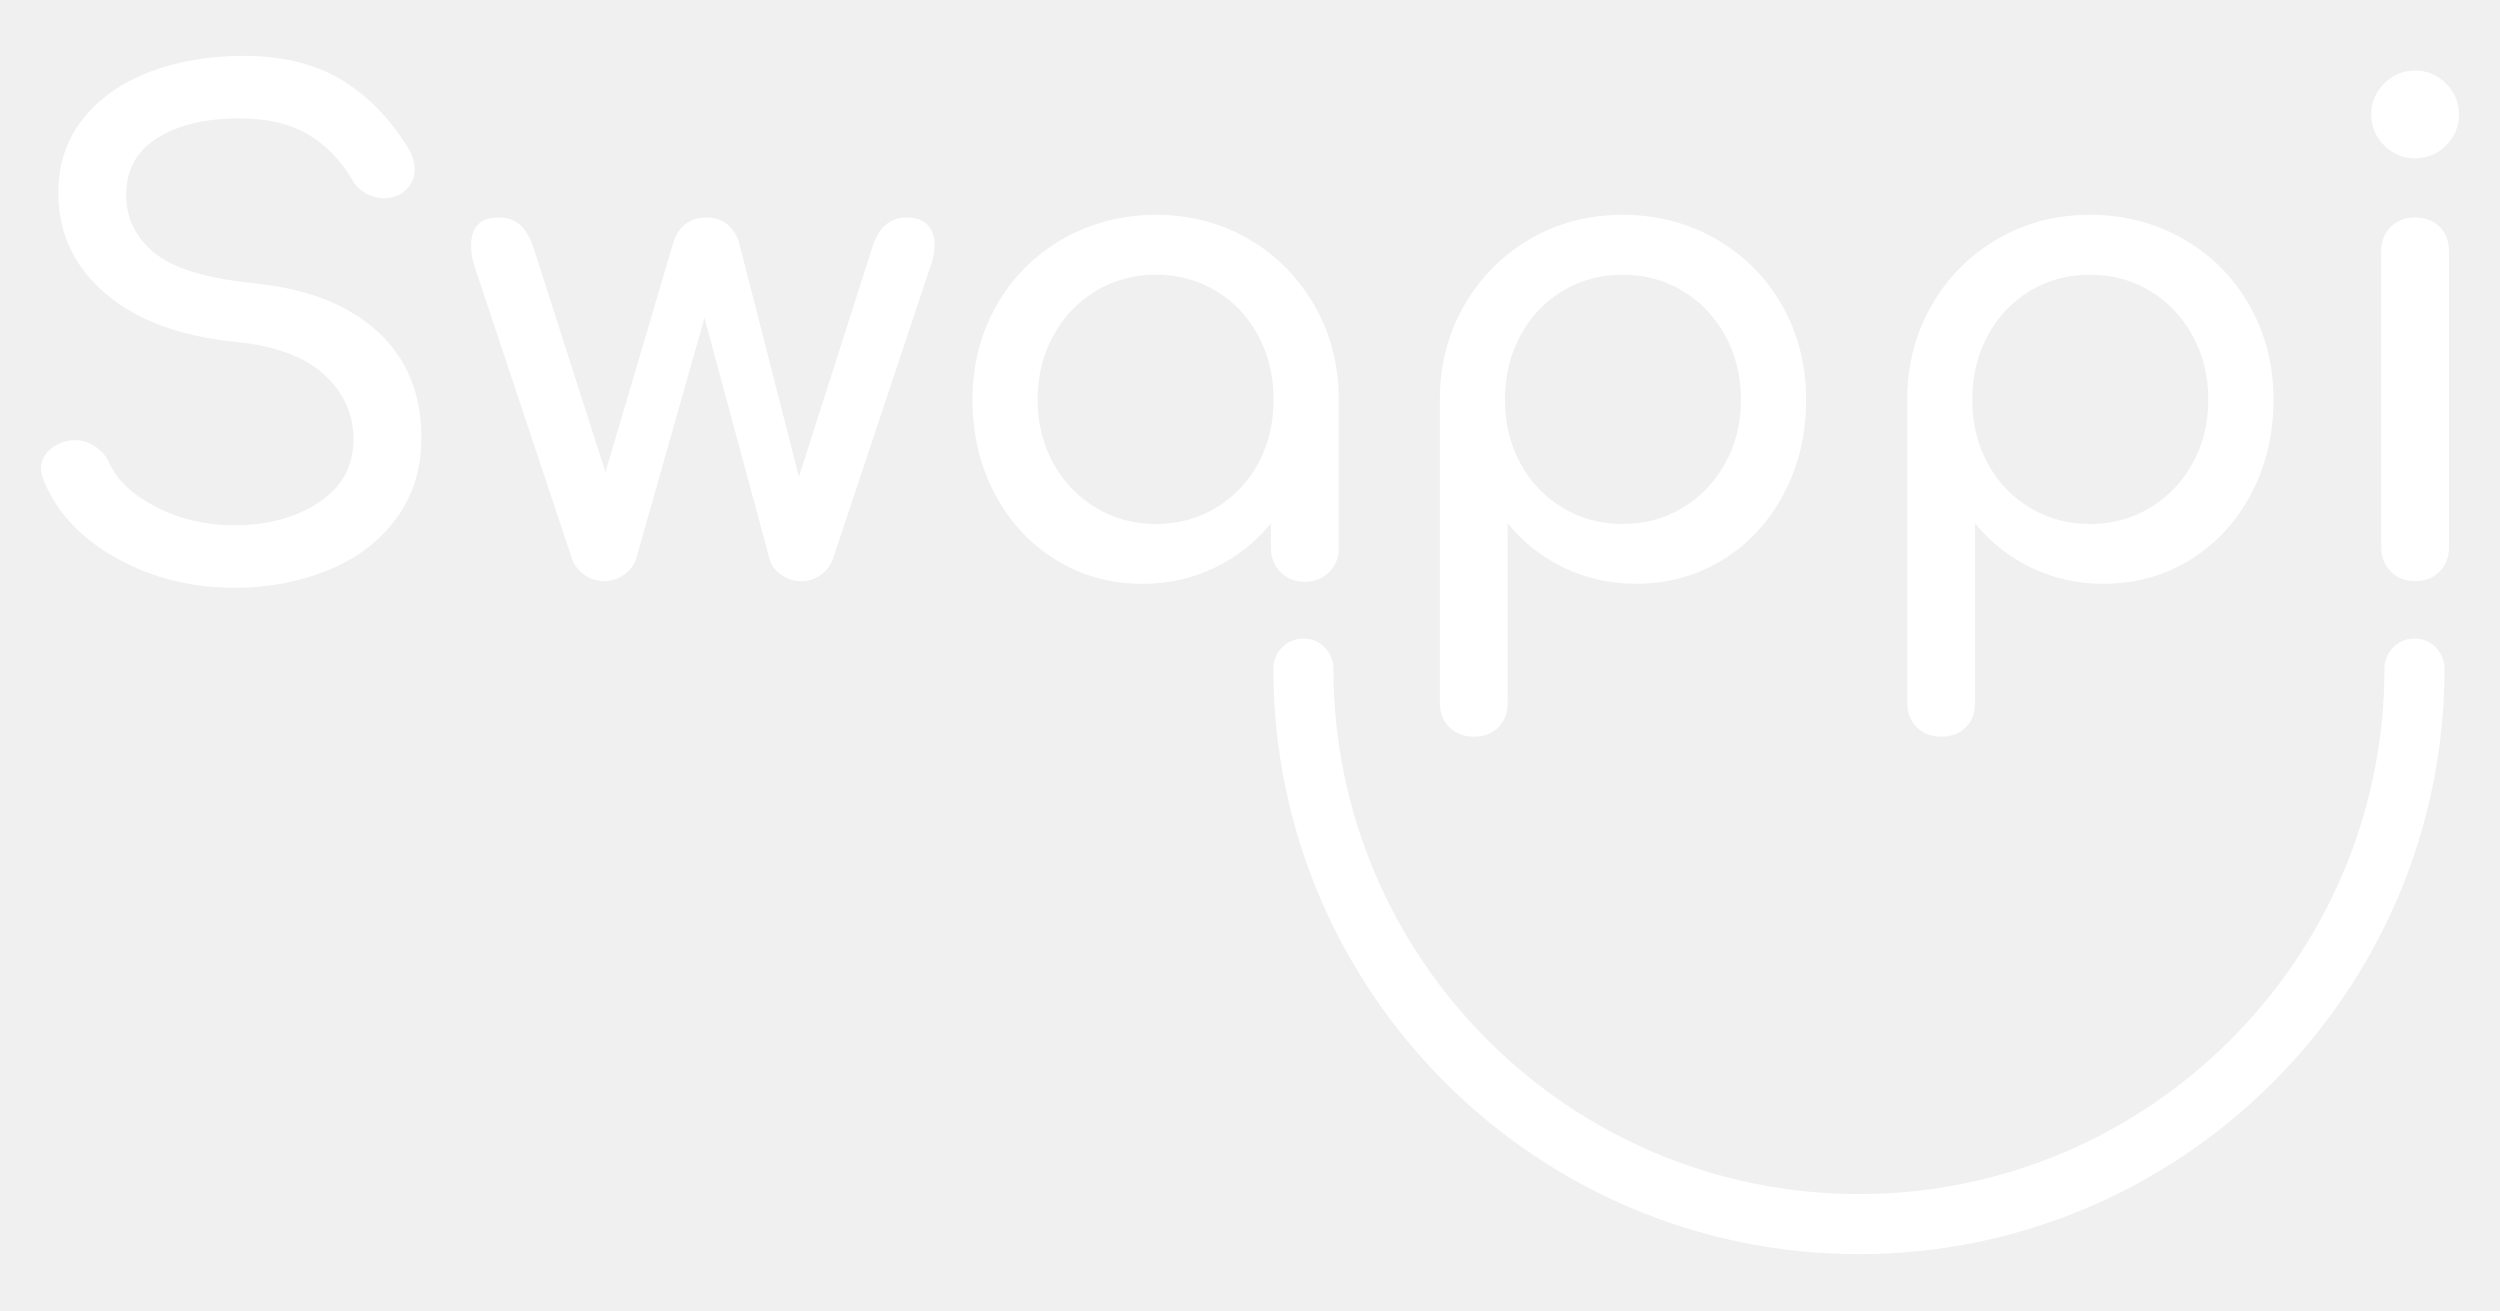
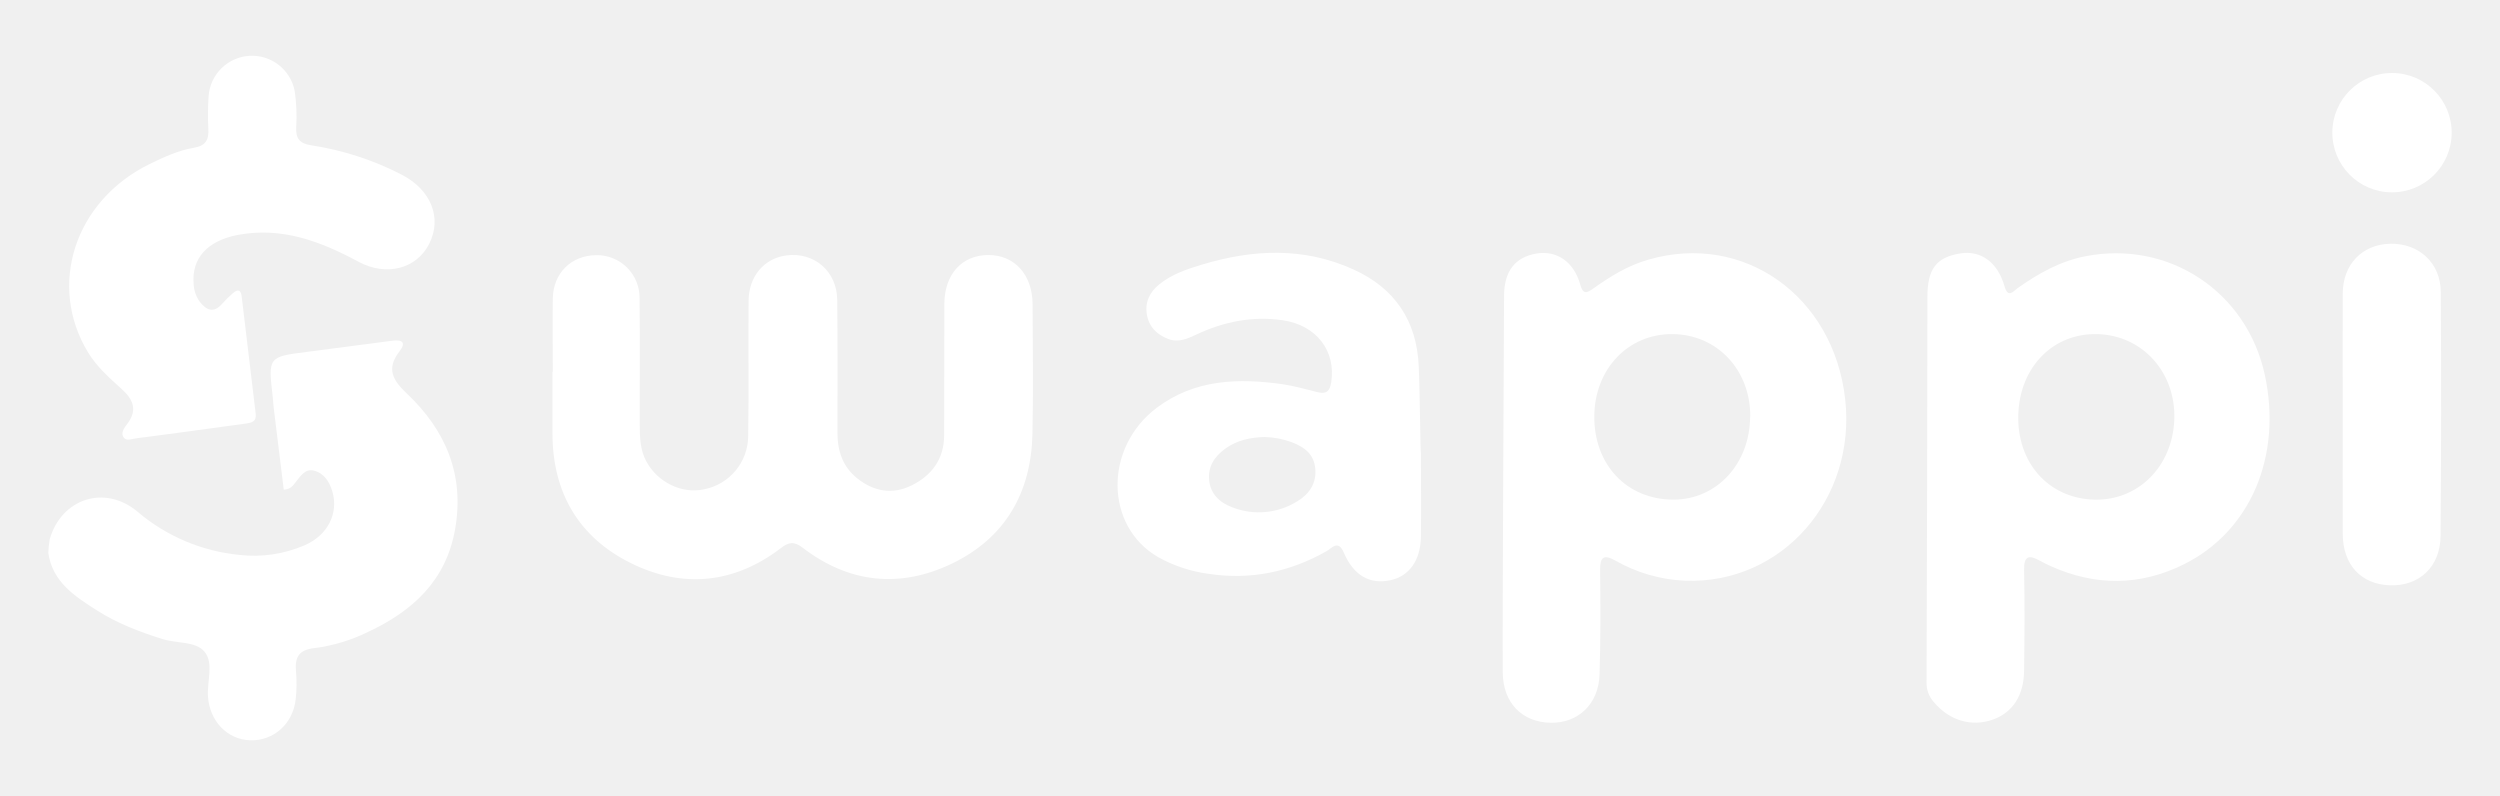
- <svg xmlns="http://www.w3.org/2000/svg" version="1.1" id="Capa_1" x="0px" y="0px" viewBox="0 0 666 349" style="enable-background:new 0 0 666 349;" xml:space="preserve">
-   <style type="text/css">
- 	.st0{opacity:0.95;fill:#FFFFFF;}
- 	.st1{opacity:0.92;fill:url(#Rectángulo_199_7_);}
- 	.st2{fill:#FFFFFF;stroke:#FFFFFF;stroke-width:2;stroke-linecap:round;stroke-linejoin:round;stroke-miterlimit:10;}
- 	.st3{fill:#FFFFFF;}
- 	.st4{fill:url(#Rectángulo_199_8_);}
- 	.st5{opacity:0.2;}
- 	.st6{fill:none;stroke:#FFFFFF;stroke-width:10;stroke-miterlimit:10;}
- 	.st7{opacity:0.5;fill:none;stroke:#FFFFFF;stroke-width:10;}
- 	
- 		.st8{opacity:0.25;fill:none;stroke:#FFFFFF;stroke-width:10;stroke-linecap:round;stroke-linejoin:round;enable-background:new    ;}
- 	
- 		.st9{opacity:0.35;fill:none;stroke:#FFFFFF;stroke-width:10;stroke-linecap:round;stroke-linejoin:round;enable-background:new    ;}
- 	
- 		.st10{opacity:0.5;fill:none;stroke:#FFFFFF;stroke-width:10;stroke-linecap:round;stroke-linejoin:round;enable-background:new    ;}
- 	.st11{fill:url(#Rectángulo_199_9_);}
- 	.st12{fill:url(#Rectángulo_199_10_);}
- 	.st13{fill:none;}
- 	.st14{fill:none;stroke:#FFFFFF;stroke-width:2;}
- 	
- 		.st15{opacity:0.25;fill:none;stroke:#FFFFFF;stroke-width:5;stroke-linecap:round;stroke-linejoin:round;enable-background:new    ;}
- 	
- 		.st16{opacity:0.35;fill:none;stroke:#FFFFFF;stroke-width:5;stroke-linecap:round;stroke-linejoin:round;enable-background:new    ;}
- 	
- 		.st17{opacity:0.5;fill:none;stroke:#FFFFFF;stroke-width:5;stroke-linecap:round;stroke-linejoin:round;enable-background:new    ;}
- 	.st18{fill:#1C8FC7;stroke:#1C8FC7;stroke-width:2;stroke-linecap:round;stroke-linejoin:round;stroke-miterlimit:10;}
- 	.st19{fill:#1C8FC7;}
- 	.st20{fill:#481B75;}
- 	.st21{fill:#CCCCCC;}
- 	.st22{fill:#B3B3B3;}
- 	.st23{fill:#999999;}
- 	.st24{opacity:0.59;}
- 	.st25{fill:#434343;}
- 	.st26{fill:url(#SVGID_11_);}
- 	.st27{fill:url(#SVGID_12_);}
- 	.st28{opacity:0.6;}
- 	.st29{fill-rule:evenodd;clip-rule:evenodd;fill:url(#SVGID_27_);}
- 	.st30{fill:url(#SVGID_28_);}
- 	.st31{fill-rule:evenodd;clip-rule:evenodd;fill:url(#SVGID_29_);}
- 	.st32{fill:url(#SVGID_30_);}
- 	.st33{fill-rule:evenodd;clip-rule:evenodd;fill:#FFFFFF;}
- 	.st34{opacity:0.1;clip-path:url(#SVGID_32_);}
- 	.st35{fill-rule:evenodd;clip-rule:evenodd;fill:url(#SVGID_33_);}
- 	.st36{fill:url(#SVGID_34_);}
- 	.st37{fill-rule:evenodd;clip-rule:evenodd;fill:url(#SVGID_35_);}
- 	.st38{fill:url(#SVGID_36_);}
- 	.st39{fill:#D4D4D4;}
- 	.st40{fill-rule:evenodd;clip-rule:evenodd;fill:#D4D4D4;}
- 	.st41{opacity:0.1;clip-path:url(#SVGID_38_);}
- 	.st42{fill:#009ADA;}
- 	.st43{fill:#8CC63F;}
- 	.st44{fill:url(#Rectángulo_199_11_);}
- 	.st45{opacity:0.72;fill:#09A603;}
- 	.st46{opacity:0.4;fill:#999999;}
- 	.st47{fill-rule:evenodd;clip-rule:evenodd;fill:url(#SVGID_39_);}
- 	.st48{fill:url(#SVGID_40_);}
- 	.st49{fill-rule:evenodd;clip-rule:evenodd;fill:url(#SVGID_41_);}
- 	.st50{fill:url(#SVGID_42_);}
- 	.st51{opacity:0.1;clip-path:url(#SVGID_44_);}
- </style>
-   <g>
-     <g>
-       <path class="st3" d="M31.21,148.79c-9.39-5.19-15.85-11.98-19.39-20.37c-0.59-1.42-0.89-2.6-0.89-3.54c0-1.77,0.65-3.33,1.95-4.69    c1.3-1.36,3.07-2.27,5.31-2.75c0.35-0.12,0.94-0.18,1.77-0.18c1.89,0,3.69,0.56,5.4,1.68c1.71,1.12,2.98,2.63,3.81,4.52    c2.13,4.61,6.32,8.5,12.58,11.69c6.26,3.19,13.16,4.78,20.72,4.78c8.86,0,16.35-2.04,22.49-6.11c6.14-4.07,9.21-9.65,9.21-16.74    c0-6.73-2.6-12.49-7.79-17.27c-5.2-4.78-13.11-7.7-23.73-8.77c-14.64-1.42-26.15-5.7-34.54-12.84    c-8.38-7.14-12.57-16.09-12.57-26.83c0-7.55,2.15-14.08,6.46-19.57c4.31-5.49,10.21-9.68,17.71-12.58    c7.5-2.89,15.91-4.34,25.24-4.34c10.15,0,18.71,2.07,25.68,6.2c6.97,4.13,12.87,10.04,17.71,17.71c1.42,2.24,2.13,4.37,2.13,6.38    c0,2.6-1.18,4.72-3.54,6.38c-1.3,0.83-2.83,1.24-4.6,1.24c-1.77,0-3.43-0.44-4.96-1.33c-1.54-0.89-2.72-2.09-3.54-3.63    c-3.19-5.31-7.17-9.36-11.96-12.13c-4.78-2.77-10.83-4.16-18.15-4.16c-8.97,0-16.24,1.74-21.79,5.22    c-5.55,3.48-8.32,8.53-8.32,15.14c0,6.14,2.48,11.28,7.44,15.41c4.96,4.13,13.81,6.85,26.57,8.15    c14.17,1.42,25.15,5.7,32.94,12.84c7.79,7.14,11.69,16.56,11.69,28.25c0,8.5-2.3,15.79-6.91,21.87    c-4.6,6.08-10.71,10.63-18.33,13.64c-7.62,3.01-15.79,4.52-24.53,4.52C51.02,156.59,40.6,153.99,31.21,148.79z" />
-       <path class="st3" d="M247.1,59.89c1.24,1.3,1.86,3.07,1.86,5.31c0,1.89-0.3,3.6-0.89,5.14l-26.21,78.64    c-0.59,1.66-1.65,3.04-3.19,4.16c-1.54,1.12-3.25,1.68-5.14,1.68c-2.01,0-3.81-0.56-5.4-1.68c-1.59-1.12-2.63-2.51-3.1-4.16    l-17.36-64.29l-18.24,64.29c-0.59,1.66-1.68,3.04-3.28,4.16c-1.59,1.12-3.34,1.68-5.22,1.68c-1.89,0-3.63-0.56-5.22-1.68    c-1.59-1.12-2.69-2.51-3.28-4.16l-26.21-78.64c-0.47-1.53-0.71-3.19-0.71-4.96c0-4.96,2.48-7.44,7.44-7.44    c2.24,0,4.1,0.65,5.58,1.95c1.47,1.3,2.68,3.37,3.63,6.2l19.13,59.69l18.07-61.1c0.59-2.01,1.62-3.63,3.1-4.87    c1.47-1.24,3.39-1.86,5.76-1.86c2.24,0,4.1,0.62,5.58,1.86c1.47,1.24,2.51,2.86,3.1,4.87l15.94,62.34l19.48-60.93    c1.65-5.43,4.72-8.15,9.21-8.15C244,57.94,245.86,58.59,247.1,59.89z" />
-       <path class="st3" d="M332.65,63.69c7.38,4.31,13.22,10.21,17.53,17.71c4.31,7.5,6.46,15.85,6.46,25.06v39.5    c0,2.6-0.86,4.75-2.57,6.46c-1.71,1.71-3.87,2.57-6.46,2.57c-2.6,0-4.75-0.85-6.46-2.57c-1.71-1.71-2.57-3.87-2.57-6.46v-6.55    c-4.13,5.08-9.15,9.03-15.05,11.87c-5.91,2.83-12.28,4.25-19.13,4.25c-8.5,0-16.21-2.13-23.11-6.38    c-6.91-4.25-12.34-10.12-16.29-17.62c-3.96-7.5-5.93-15.85-5.93-25.06s2.13-17.56,6.38-25.06c4.25-7.5,10.12-13.4,17.62-17.71    c7.5-4.31,15.79-6.46,24.88-6.46C317.03,57.23,325.27,59.38,332.65,63.69z M323.97,135.25c4.78-2.89,8.53-6.85,11.25-11.87    c2.71-5.02,4.07-10.65,4.07-16.91c0-6.26-1.36-11.92-4.07-17c-2.72-5.08-6.46-9.06-11.25-11.95c-4.78-2.89-10.13-4.34-16.03-4.34    c-5.91,0-11.25,1.45-16.03,4.34c-4.78,2.89-8.56,6.88-11.33,11.95c-2.78,5.08-4.16,10.75-4.16,17c0,6.26,1.39,11.9,4.16,16.91    c2.77,5.02,6.55,8.97,11.33,11.87c4.78,2.89,10.12,4.34,16.03,4.34C313.85,139.58,319.19,138.14,323.97,135.25z" />
-       <path class="st3" d="M457.15,63.69c7.5,4.31,13.37,10.21,17.62,17.71c4.25,7.5,6.38,15.85,6.38,25.06s-1.98,17.56-5.93,25.06    c-3.96,7.5-9.39,13.37-16.29,17.62c-6.91,4.25-14.61,6.38-23.11,6.38c-6.85,0-13.22-1.42-19.13-4.25    c-5.91-2.83-10.92-6.79-15.05-11.87v47.82c0,2.71-0.83,4.9-2.48,6.55c-1.66,1.65-3.84,2.48-6.55,2.48c-2.6,0-4.75-0.83-6.46-2.48    c-1.71-1.66-2.57-3.84-2.57-6.55v-80.76c0-9.21,2.15-17.56,6.46-25.06c4.31-7.5,10.15-13.4,17.53-17.71    c7.38-4.31,15.61-6.46,24.71-6.46C441.36,57.23,449.65,59.38,457.15,63.69z M448.3,135.25c4.78-2.89,8.56-6.85,11.33-11.87    c2.77-5.02,4.16-10.65,4.16-16.91c0-6.26-1.39-11.92-4.16-17c-2.78-5.08-6.55-9.06-11.33-11.95c-4.78-2.89-10.13-4.34-16.03-4.34    c-5.91,0-11.25,1.45-16.03,4.34c-4.78,2.89-8.53,6.88-11.25,11.95c-2.72,5.08-4.07,10.75-4.07,17c0,6.26,1.36,11.9,4.07,16.91    c2.71,5.02,6.46,8.97,11.25,11.87c4.78,2.89,10.12,4.34,16.03,4.34C438.17,139.58,443.52,138.14,448.3,135.25z" />
-       <path class="st3" d="M581.66,63.69c7.5,4.31,13.37,10.21,17.62,17.71c4.25,7.5,6.38,15.85,6.38,25.06s-1.98,17.56-5.93,25.06    c-3.96,7.5-9.39,13.37-16.29,17.62c-6.91,4.25-14.61,6.38-23.11,6.38c-6.85,0-13.22-1.42-19.13-4.25    c-5.91-2.83-10.92-6.79-15.05-11.87v47.82c0,2.71-0.83,4.9-2.48,6.55c-1.66,1.65-3.84,2.48-6.55,2.48c-2.6,0-4.75-0.83-6.46-2.48    c-1.71-1.66-2.57-3.84-2.57-6.55v-80.76c0-9.21,2.15-17.56,6.46-25.06c4.31-7.5,10.15-13.4,17.53-17.71    c7.38-4.31,15.61-6.46,24.71-6.46C565.87,57.23,574.16,59.38,581.66,63.69z M572.8,135.25c4.78-2.89,8.56-6.85,11.33-11.87    c2.77-5.02,4.16-10.65,4.16-16.91c0-6.26-1.39-11.92-4.16-17c-2.78-5.08-6.55-9.06-11.33-11.95c-4.78-2.89-10.13-4.34-16.03-4.34    c-5.91,0-11.25,1.45-16.03,4.34c-4.78,2.89-8.53,6.88-11.25,11.95c-2.72,5.08-4.07,10.75-4.07,17c0,6.26,1.36,11.9,4.07,16.91    c2.71,5.02,6.46,8.97,11.25,11.87c4.78,2.89,10.12,4.34,16.03,4.34C562.68,139.58,568.02,138.14,572.8,135.25z" />
-       <path class="st3" d="M636.92,152.25c-1.71-1.71-2.57-3.87-2.57-6.46V66.97c0-2.71,0.86-4.9,2.57-6.55    c1.71-1.65,3.87-2.48,6.46-2.48c2.71,0,4.9,0.83,6.55,2.48c1.65,1.66,2.48,3.84,2.48,6.55v78.81c0,2.6-0.83,4.75-2.48,6.46    c-1.66,1.71-3.84,2.57-6.55,2.57C640.78,154.82,638.63,153.96,636.92,152.25z" />
-     </g>
-     <g>
-       <path class="st3" d="M495.22,334.1c-86.02,0-156-69.98-156-156c0-4.42,3.58-8,8-8s8,3.58,8,8c0,77.2,62.8,140,140,140    s140-62.8,140-140c0-4.42,3.58-8,8-8s8,3.58,8,8C651.22,264.12,581.24,334.1,495.22,334.1z" />
-     </g>
-     <path class="st3" d="M635.14,38.72c-2.3-2.3-3.45-5.05-3.45-8.24c0-3.19,1.15-5.93,3.45-8.24c2.3-2.3,5.05-3.45,8.24-3.45   c3.19,0,5.93,1.15,8.24,3.45c2.3,2.3,3.45,5.05,3.45,8.24c0,3.19-1.15,5.93-3.45,8.24c-2.3,2.3-5.05,3.45-8.24,3.45   C640.19,42.17,637.45,41.02,635.14,38.72z" />
-   </g>
+ <svg xmlns="http://www.w3.org/2000/svg" id="Capa_1" data-name="Capa 1" viewBox="0 0 857.68 273.03">
+   <defs>
+     <style>.cls-1{fill:#fff;}</style>
+   </defs>
+   <path class="cls-1" d="M661.24,101.94c0-9.68,3-13.65,11.29-15,7-1.13,12.82,3,15.16,11.27,1.22,4.36,3.14,1.58,4.5.63,7.1-5,14.52-9.21,23.16-10.91C744,82.3,770.8,100,777,128.63c6,27.84-4.88,53.54-27.7,64.93-15.11,7.54-30.47,7.55-45.84.63-1.25-.56-2.46-1.2-3.67-1.85-3.66-2-5.49-1.74-5.38,3.25.25,11.53.15,23.07,0,34.61-.12,8.49-4,14.24-10.59,16.63-7.46,2.68-15.1.38-20.48-6.08a9.76,9.76,0,0,1-2.39-6.81C661.07,211.65,661.23,123.65,661.24,101.94Zm31.18,40.17c-.56,16.58,10.34,28.85,26,29.3,15.09.43,26.91-11.35,27.52-27.45s-10.83-28.86-26.23-29.33C704.49,114.16,693,125.76,692.42,142.11Z" />
+   <path class="cls-1" d="M803.73,142.19c0-13.86-.06-27.71,0-41.57.06-9.91,6.66-16.74,16.22-17,9.82-.24,17.34,6.52,17.41,16.5q.27,41.87-.07,83.73c-.1,10.65-7.37,17.32-17.43,16.95-9.9-.36-16.09-7.07-16.13-17.64C803.69,169.51,803.73,155.85,803.73,142.19Z" />
+   <path class="cls-1" d="M841.1,45.67a20.47,20.47,0,1,1-40.94-.31,20.47,20.47,0,0,1,40.94.31Z" />
+   <path class="cls-1" d="M189.65,127.58c0-8.4-.12-16.81,0-25.21.17-8.71,6.33-14.72,14.85-14.83a14.61,14.61,0,0,1,14.92,14.81c.17,14.46,0,28.93.06,43.39,0,4.32.14,8.62,2.26,12.56,3.85,7.16,12.17,11.2,19.69,9.59a18.71,18.71,0,0,0,15.25-18.34c.26-15.44,0-30.89.14-46.33.06-8.4,5.3-14.57,12.95-15.59,9.47-1.27,17.35,5.41,17.46,15.2.17,15.24.08,30.49.08,45.74,0,6.18,1.85,11.61,6.79,15.54,5.66,4.5,12,5.69,18.65,2.42,7-3.47,11.13-9.11,11.16-17.17.07-15.05,0-30.1.07-45.16.07-10.1,6-16.61,14.93-16.71,9.09-.1,15.31,6.7,15.34,16.94.06,14.86.29,29.72-.05,44.57-.47,20.05-9.35,35.53-27.53,44.31-17.85,8.61-35.35,6.82-51.28-5.39-2.95-2.26-4.78-2-7.55.16-16,12.19-33.61,13.88-51.3,5.16-18-8.87-27-24.26-27-44.55q0-10.55,0-21.11Z" />
+   <path class="cls-1" d="M516,101.59c0-8.51,3.75-13.37,11.14-14.61,6.91-1.16,12.84,2.83,15,10.65.93,3.35,2.15,3,4.36,1.43,5.9-4.22,12-8,19.09-10,32.6-9.43,63.47,12.47,67.44,47.87,3.85,34.37-21.72,63.48-54.8,62.3a52.53,52.53,0,0,1-24-6.89c-4-2.25-5.34-1.32-5.28,3.32.16,11.92.18,23.85-.19,35.76-.31,10.09-7.3,16.69-16.73,16.54-9.89-.16-16.43-6.88-16.48-17.32C515.42,208.7,515.93,122.56,516,101.59Zm84.47,41.3c.06-16-11.37-28.12-26.61-28.27s-26.71,11.9-26.9,28c-.2,16.78,11.15,28.8,27.17,28.79C589,171.39,600.35,159.1,600.42,142.89Z" />
+   <path class="cls-1" d="M487.48,155.42c0,9.57.11,19.15,0,28.72-.13,8.17-4.07,13.57-10.52,14.93-7,1.48-12.57-1.59-15.95-9.51-1.93-4.53-4.11-1.49-5.85-.5-12.68,7.2-26.13,10-40.6,7.8a48.76,48.76,0,0,1-17.13-5.67c-18.46-10.56-18.78-37.66-.49-51.36,13-9.72,27.9-10.18,43.15-8,4.05.58,8,1.76,12,2.73,2.93.71,4.13-.33,4.61-3.38,1.7-10.81-5.1-19.65-16.69-21.32-10.39-1.5-20.18.51-29.59,4.92-3,1.41-6.09,2.83-9.54,1.55-3.94-1.47-6.68-4.16-7.41-8.36s.87-7.65,4.14-10.33c4.33-3.56,9.55-5.29,14.78-6.87,17.52-5.28,34.94-6.06,52,1.7,14.17,6.44,21.63,17.62,22.33,33C487.17,135.49,487.26,155.42,487.48,155.42Zm-53.71-5.5c-4.57.16-9.27,1-13.41,4-3.74,2.71-6,6.19-5.53,10.86s3.59,7.64,7.87,9.24a24.92,24.92,0,0,0,22.42-2.07c4-2.4,6.58-6.14,6.12-11.15s-3.72-7.41-8-9.06A29.14,29.14,0,0,0,433.77,149.92Z" />
+   <path class="cls-1" d="M97.35,168c-1.16-9.39-2.32-18.83-3.47-28.26-.14-1.17-.18-2.34-.31-3.51-1.6-13.84-1.6-13.82,12-15.54q14.53-1.85,29.06-3.8c3.45-.46,4.75.66,2.44,3.63-4.64,6-2.36,9.9,2.58,14.57,13.27,12.56,19.77,27.84,16.48,46.49-3.09,17.54-14.47,28-29.74,35.15a58.06,58.06,0,0,1-18.44,5.6c-5.44.58-6.85,3.14-6.4,8.05a48.9,48.9,0,0,1-.09,9.37c-.86,8.53-7.59,14.52-15.71,14.22-7.84-.3-13.82-6.6-14.4-15-.37-5.22,2.07-11.49-1.19-15.39-3-3.63-9.45-2.79-14.28-4.3-7.88-2.46-15.53-5.36-22.51-9.8-7.68-4.88-15.36-9.81-16.8-19.78a33.53,33.53,0,0,1,.49-4.71c4-13.95,18.89-18.85,30.09-9.46a63.53,63.53,0,0,0,35,14.85,43.85,43.85,0,0,0,22.33-3.3c8-3.46,11.74-11,9.54-18.47-1-3.4-2.87-6.26-6.28-7.15-3.12-.81-4.71,2-6.45,4.13C100.49,166.6,99.73,167.85,97.35,168Z" />
+   <path class="cls-1" d="M46.94,150.35c-1.52.13-3.43,1.13-4.46-.2-1.27-1.64.27-3.51,1.2-4.75,3.67-4.87,1.89-8.5-2-12-4.2-3.78-8.44-7.53-11.45-12.46-14-23-4.65-52,21-64.61,4.91-2.41,9.93-4.73,15.35-5.65,4-.67,5.11-2.74,4.9-6.46a89.86,89.86,0,0,1,.08-11.13,14.92,14.92,0,0,1,29.57-1.7,60.49,60.49,0,0,1,.49,12.26c-.18,3.85,1.15,5.58,5.06,6.18a100.84,100.84,0,0,1,31.08,10.07c10.1,5.19,14,14.84,9.48,23.75-4.3,8.51-14.56,11.35-24.29,6.13-13-7-26.27-12.05-41.44-9.17-10.32,2-15.87,8-15.07,16.87a11.14,11.14,0,0,0,2.06,6c2.24,2.86,4.7,4.13,7.66.79a42.37,42.37,0,0,1,3.76-3.7c1.69-1.47,2.76-1.15,3,1.2q2.39,20.08,4.8,40.16c.33,2.77-1.43,3.11-3.57,3.41C72.7,146.94,47.91,150.27,46.94,150.35Z" />
</svg>
